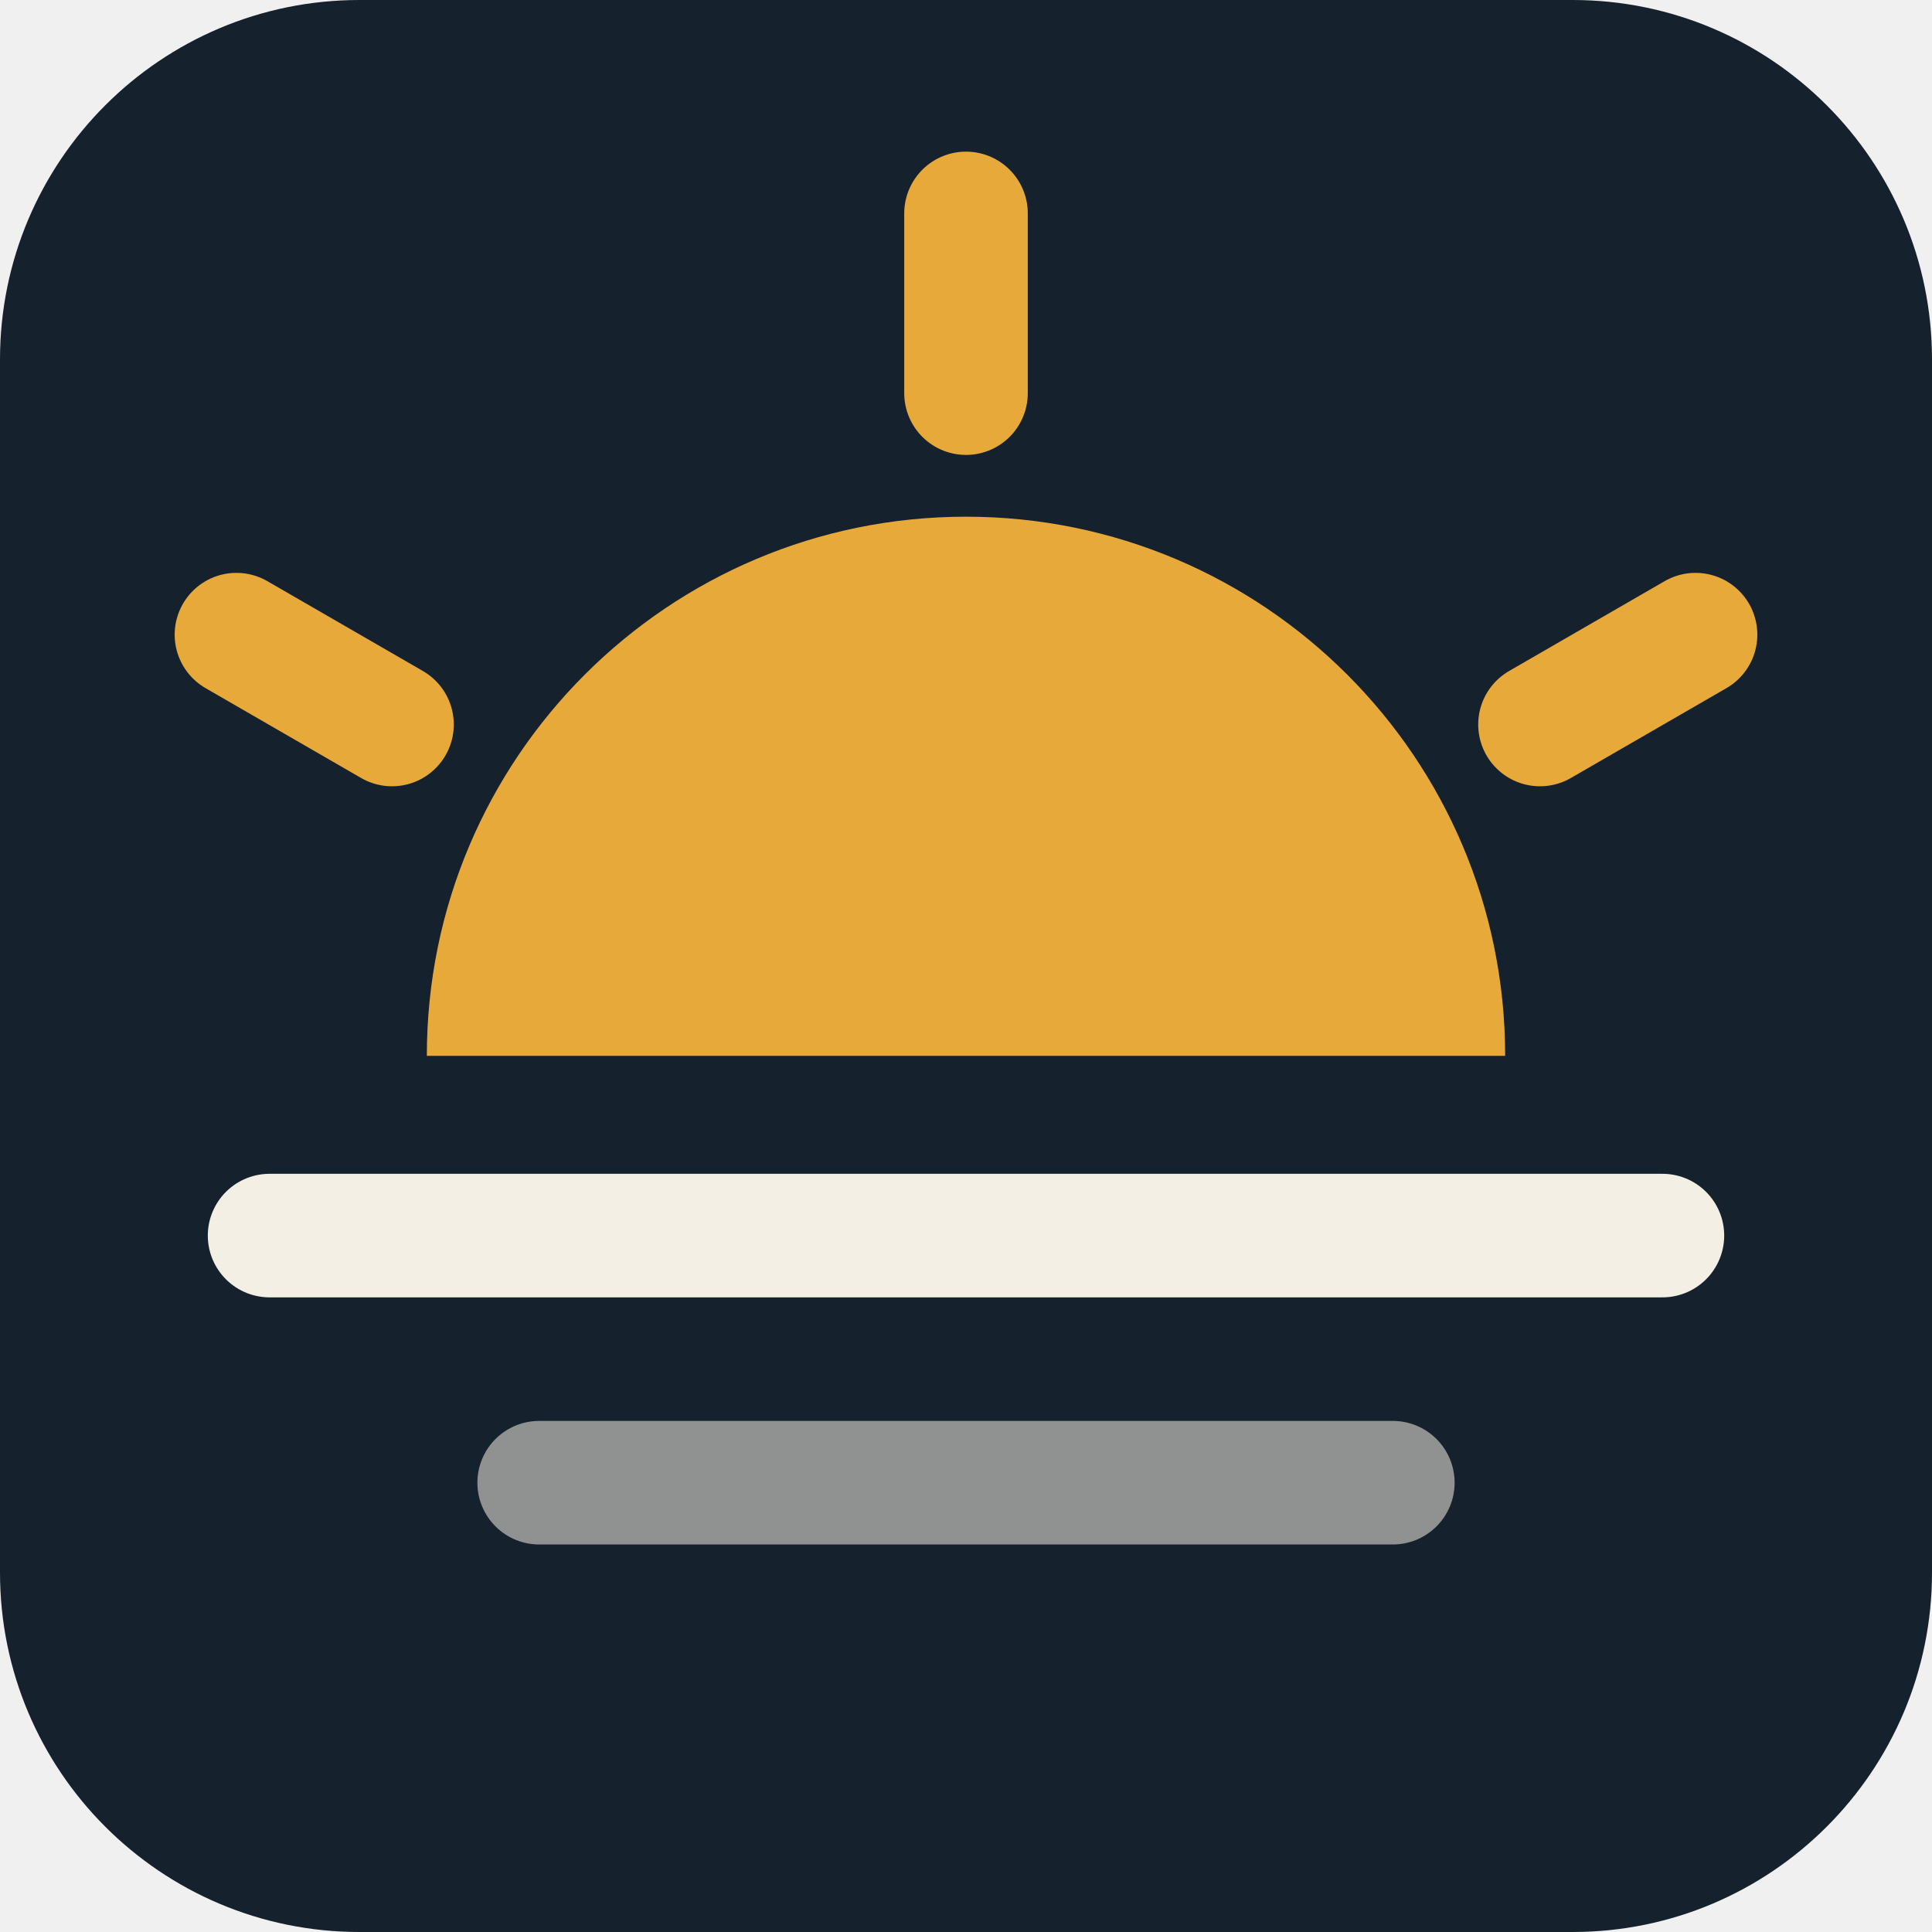
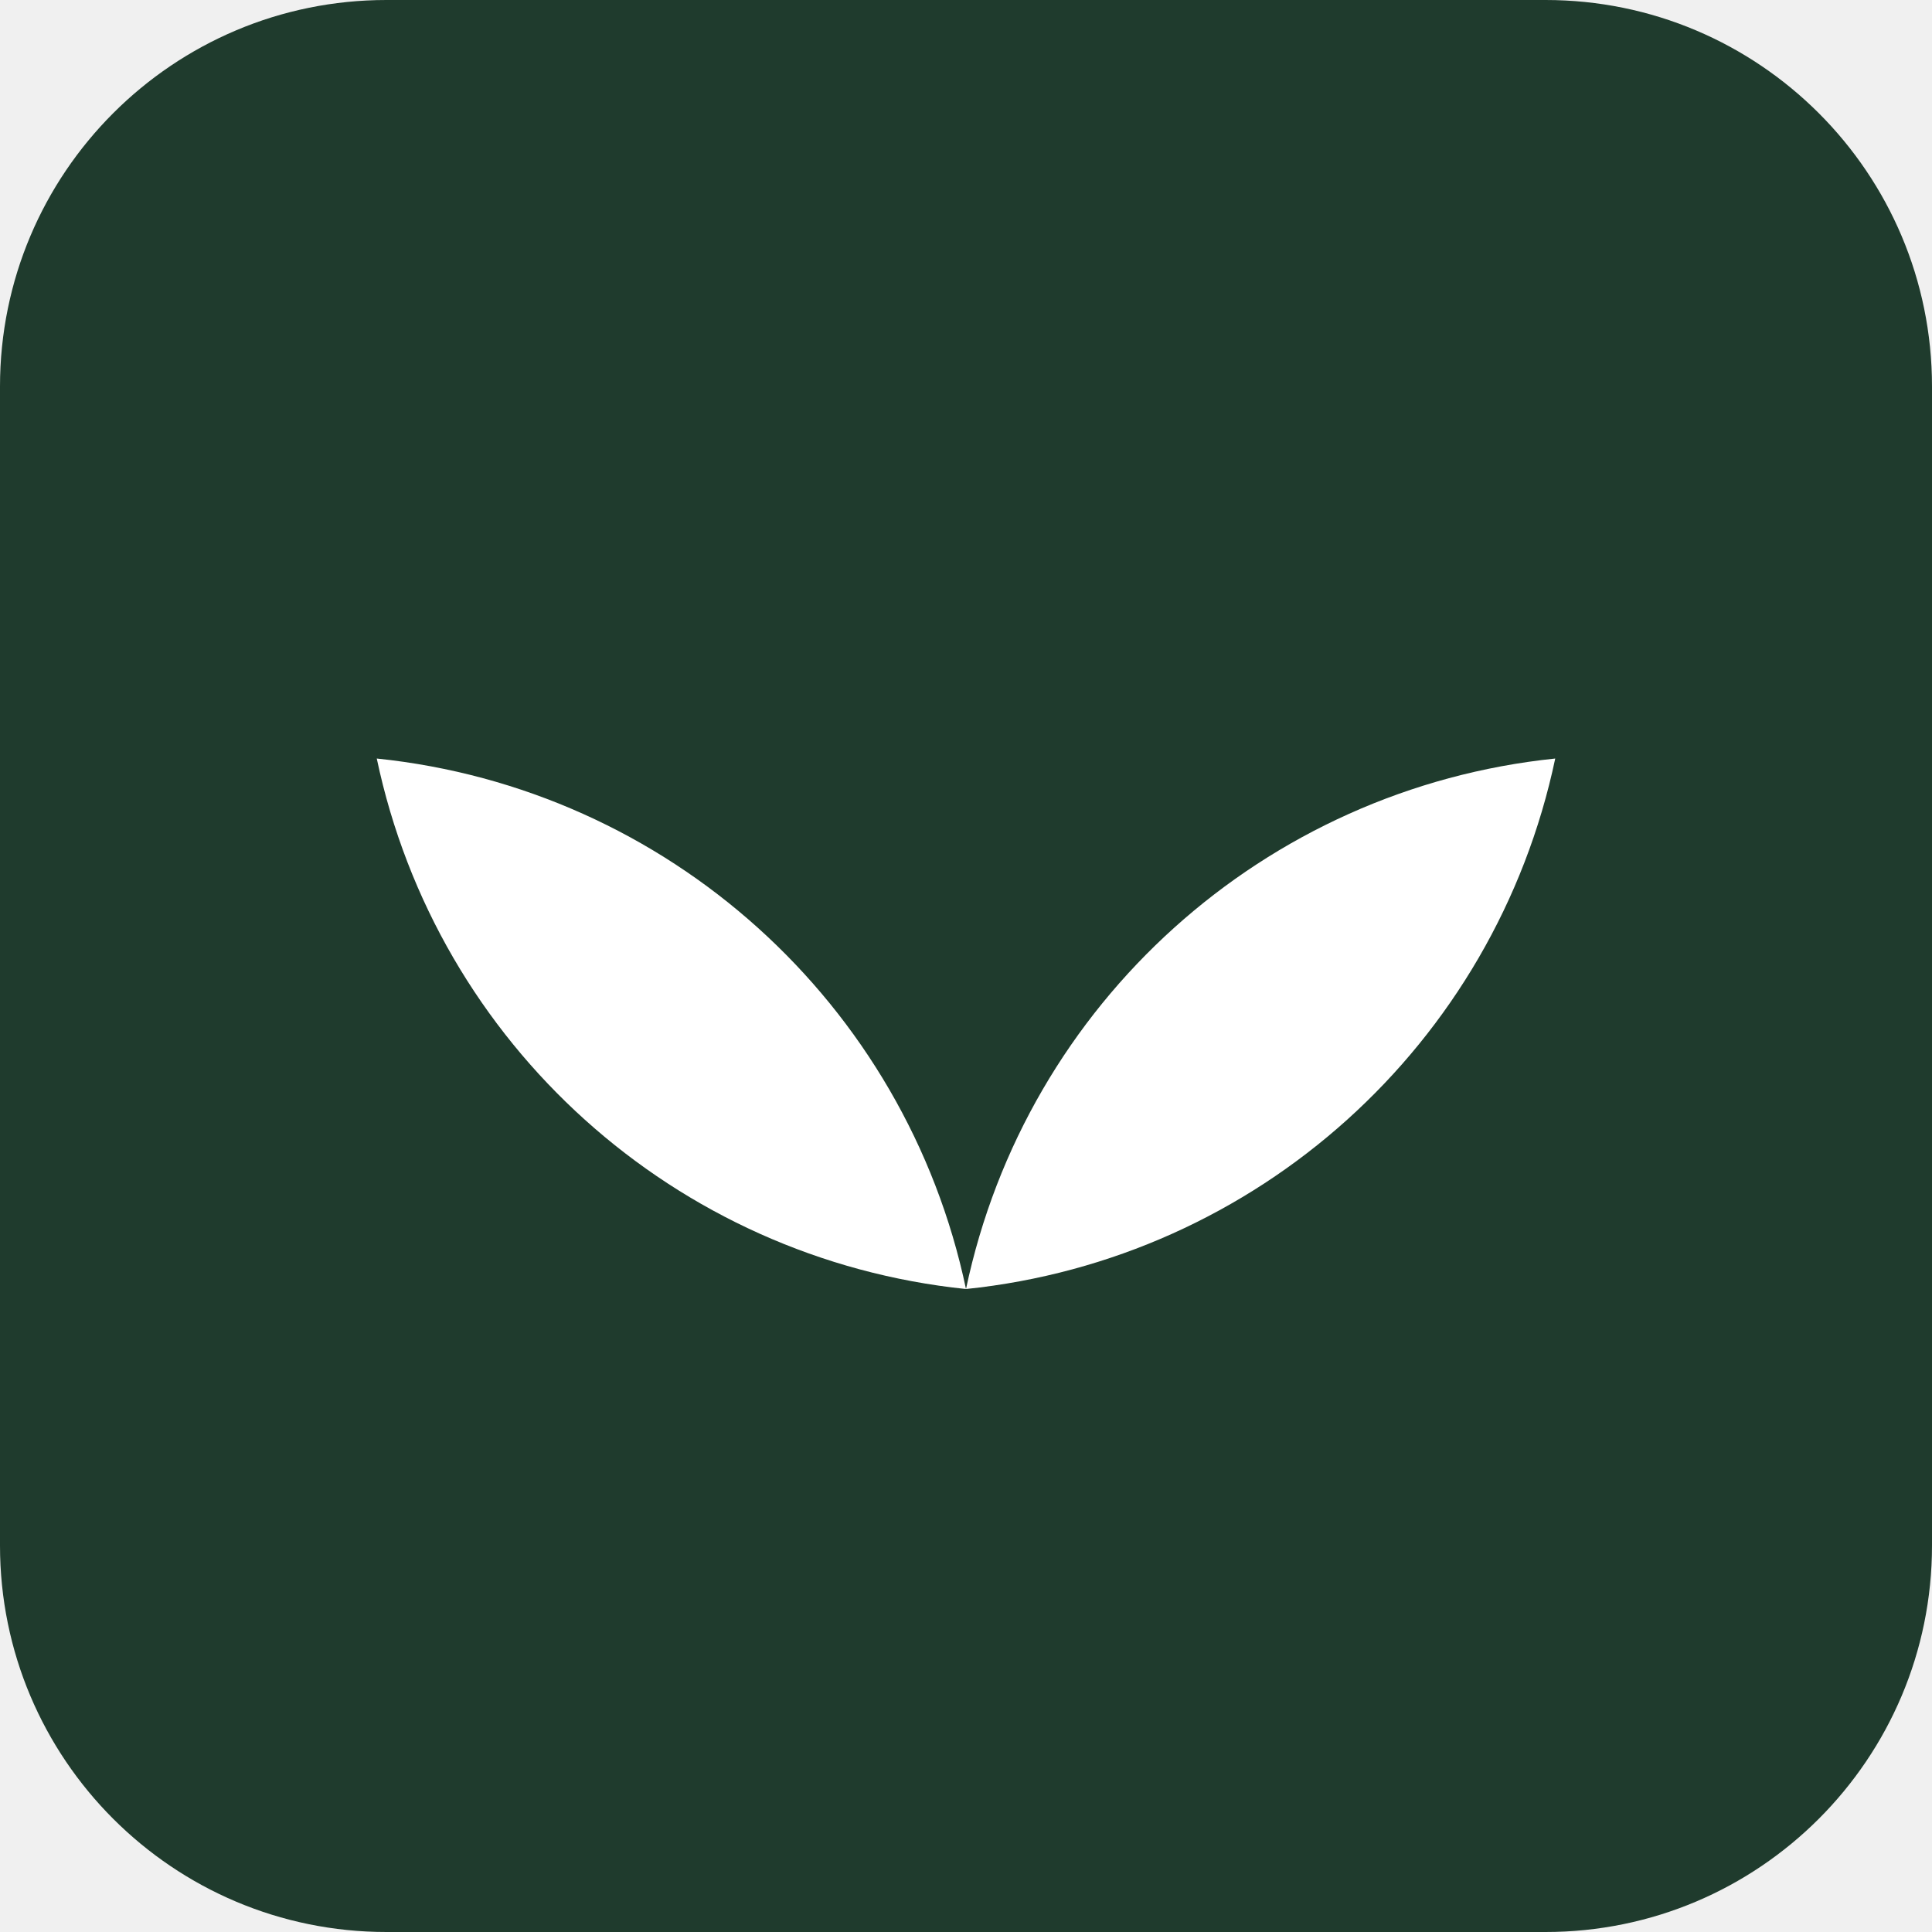
- <svg xmlns="http://www.w3.org/2000/svg" viewBox="84 84 344 344">
-   <rect x="84.0" y="84.0" width="344.0" height="344.0" rx="64" fill="#15212C" />
-   <line x1="153.8" y1="213.0" x2="126.1" y2="197.0" stroke="#E8A93B" stroke-width="22" stroke-linecap="round" />
-   <line x1="256.0" y1="154.0" x2="256.0" y2="122.0" stroke="#E8A93B" stroke-width="22" stroke-linecap="round" />
-   <line x1="358.2" y1="213.0" x2="385.9" y2="197.0" stroke="#E8A93B" stroke-width="22" stroke-linecap="round" />
-   <path d="M160 272A96 96 0 0 1 352 272Z" fill="#E8A93B" />
-   <line x1="132" y1="304" x2="380" y2="304" stroke="#F4EFE4" stroke-width="22" stroke-linecap="round" />
-   <line x1="180" y1="348" x2="332" y2="348" stroke="#F4EFE4" stroke-opacity=".55" stroke-width="22" stroke-linecap="round" />
+ <svg xmlns="http://www.w3.org/2000/svg" viewBox="-15.79 -15.79 131.58 131.58">
+   <rect x="-15.79" y="-15.79" width="131.58" height="131.58" rx="26.32" fill="#1F3B2D" />
+   <path fill="#FFFFFF" d="M50 72A45.82 45.82 0 0 1 90.13 35.87A45.82 45.82 0 0 1 50 72Z" />
+   <path fill="#FFFFFF" d="M50 72A45.82 45.82 0 0 1 9.87 35.87A45.82 45.82 0 0 1 50 72Z" />
</svg>
